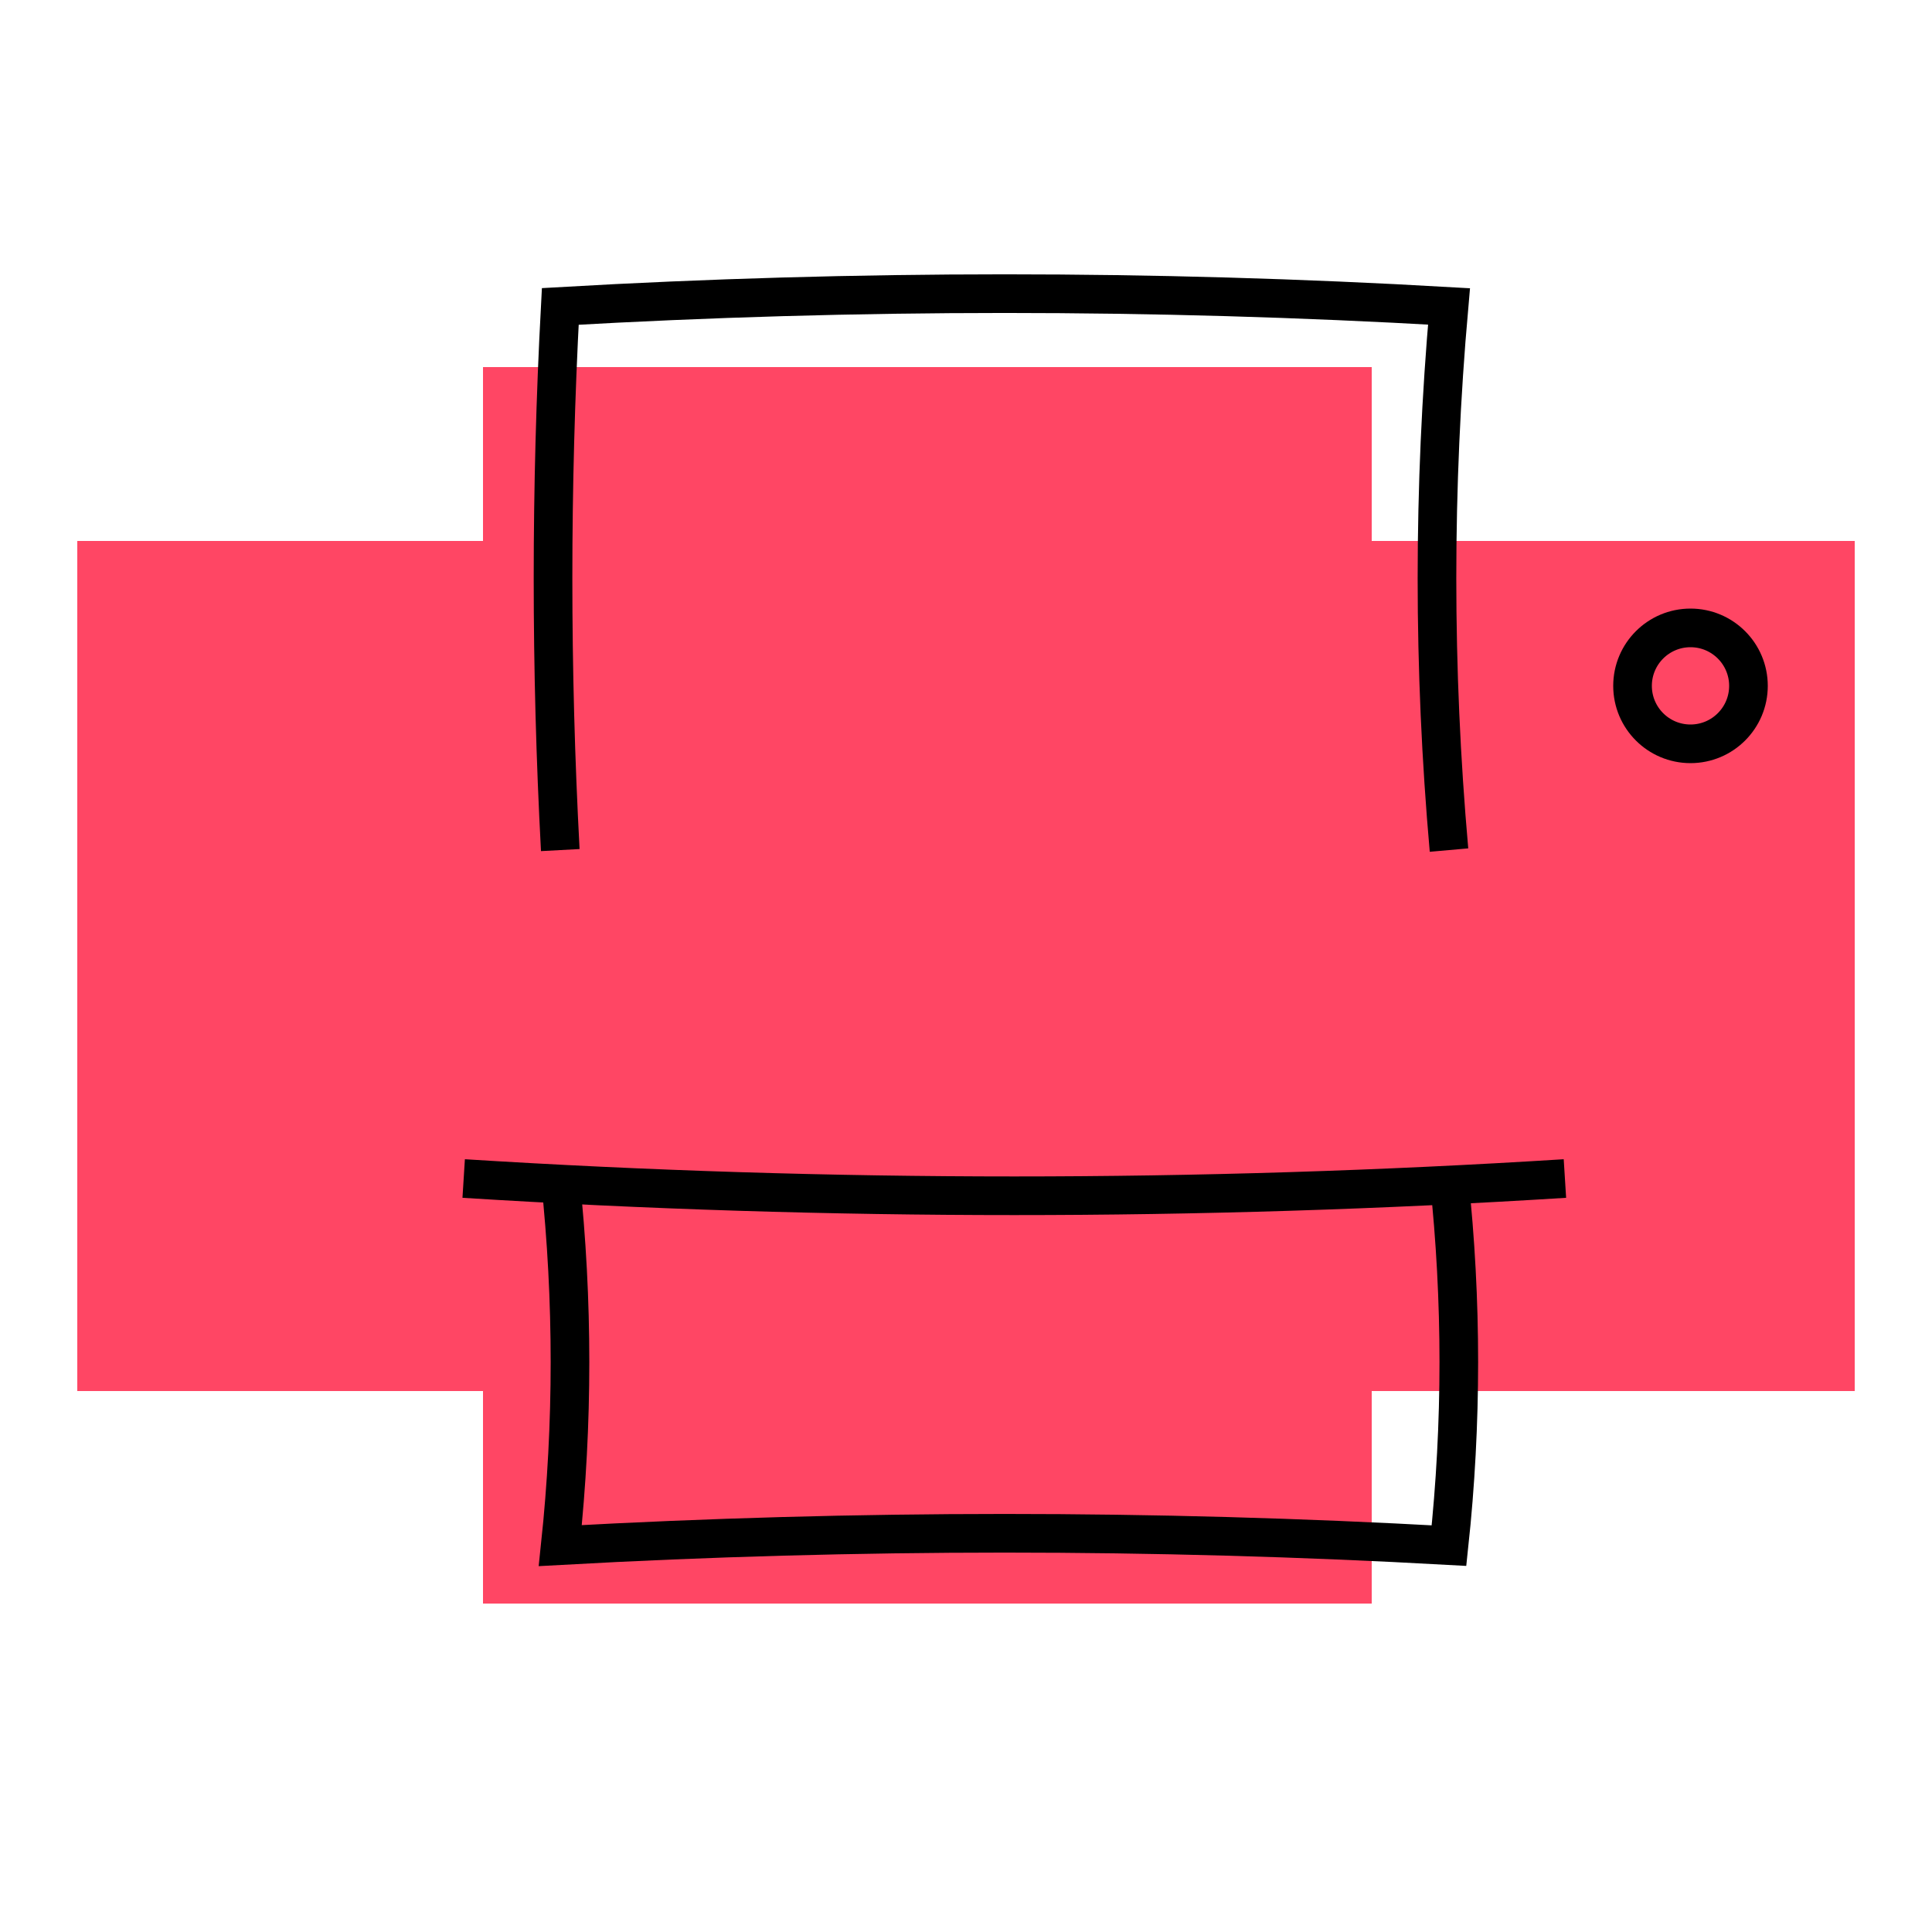
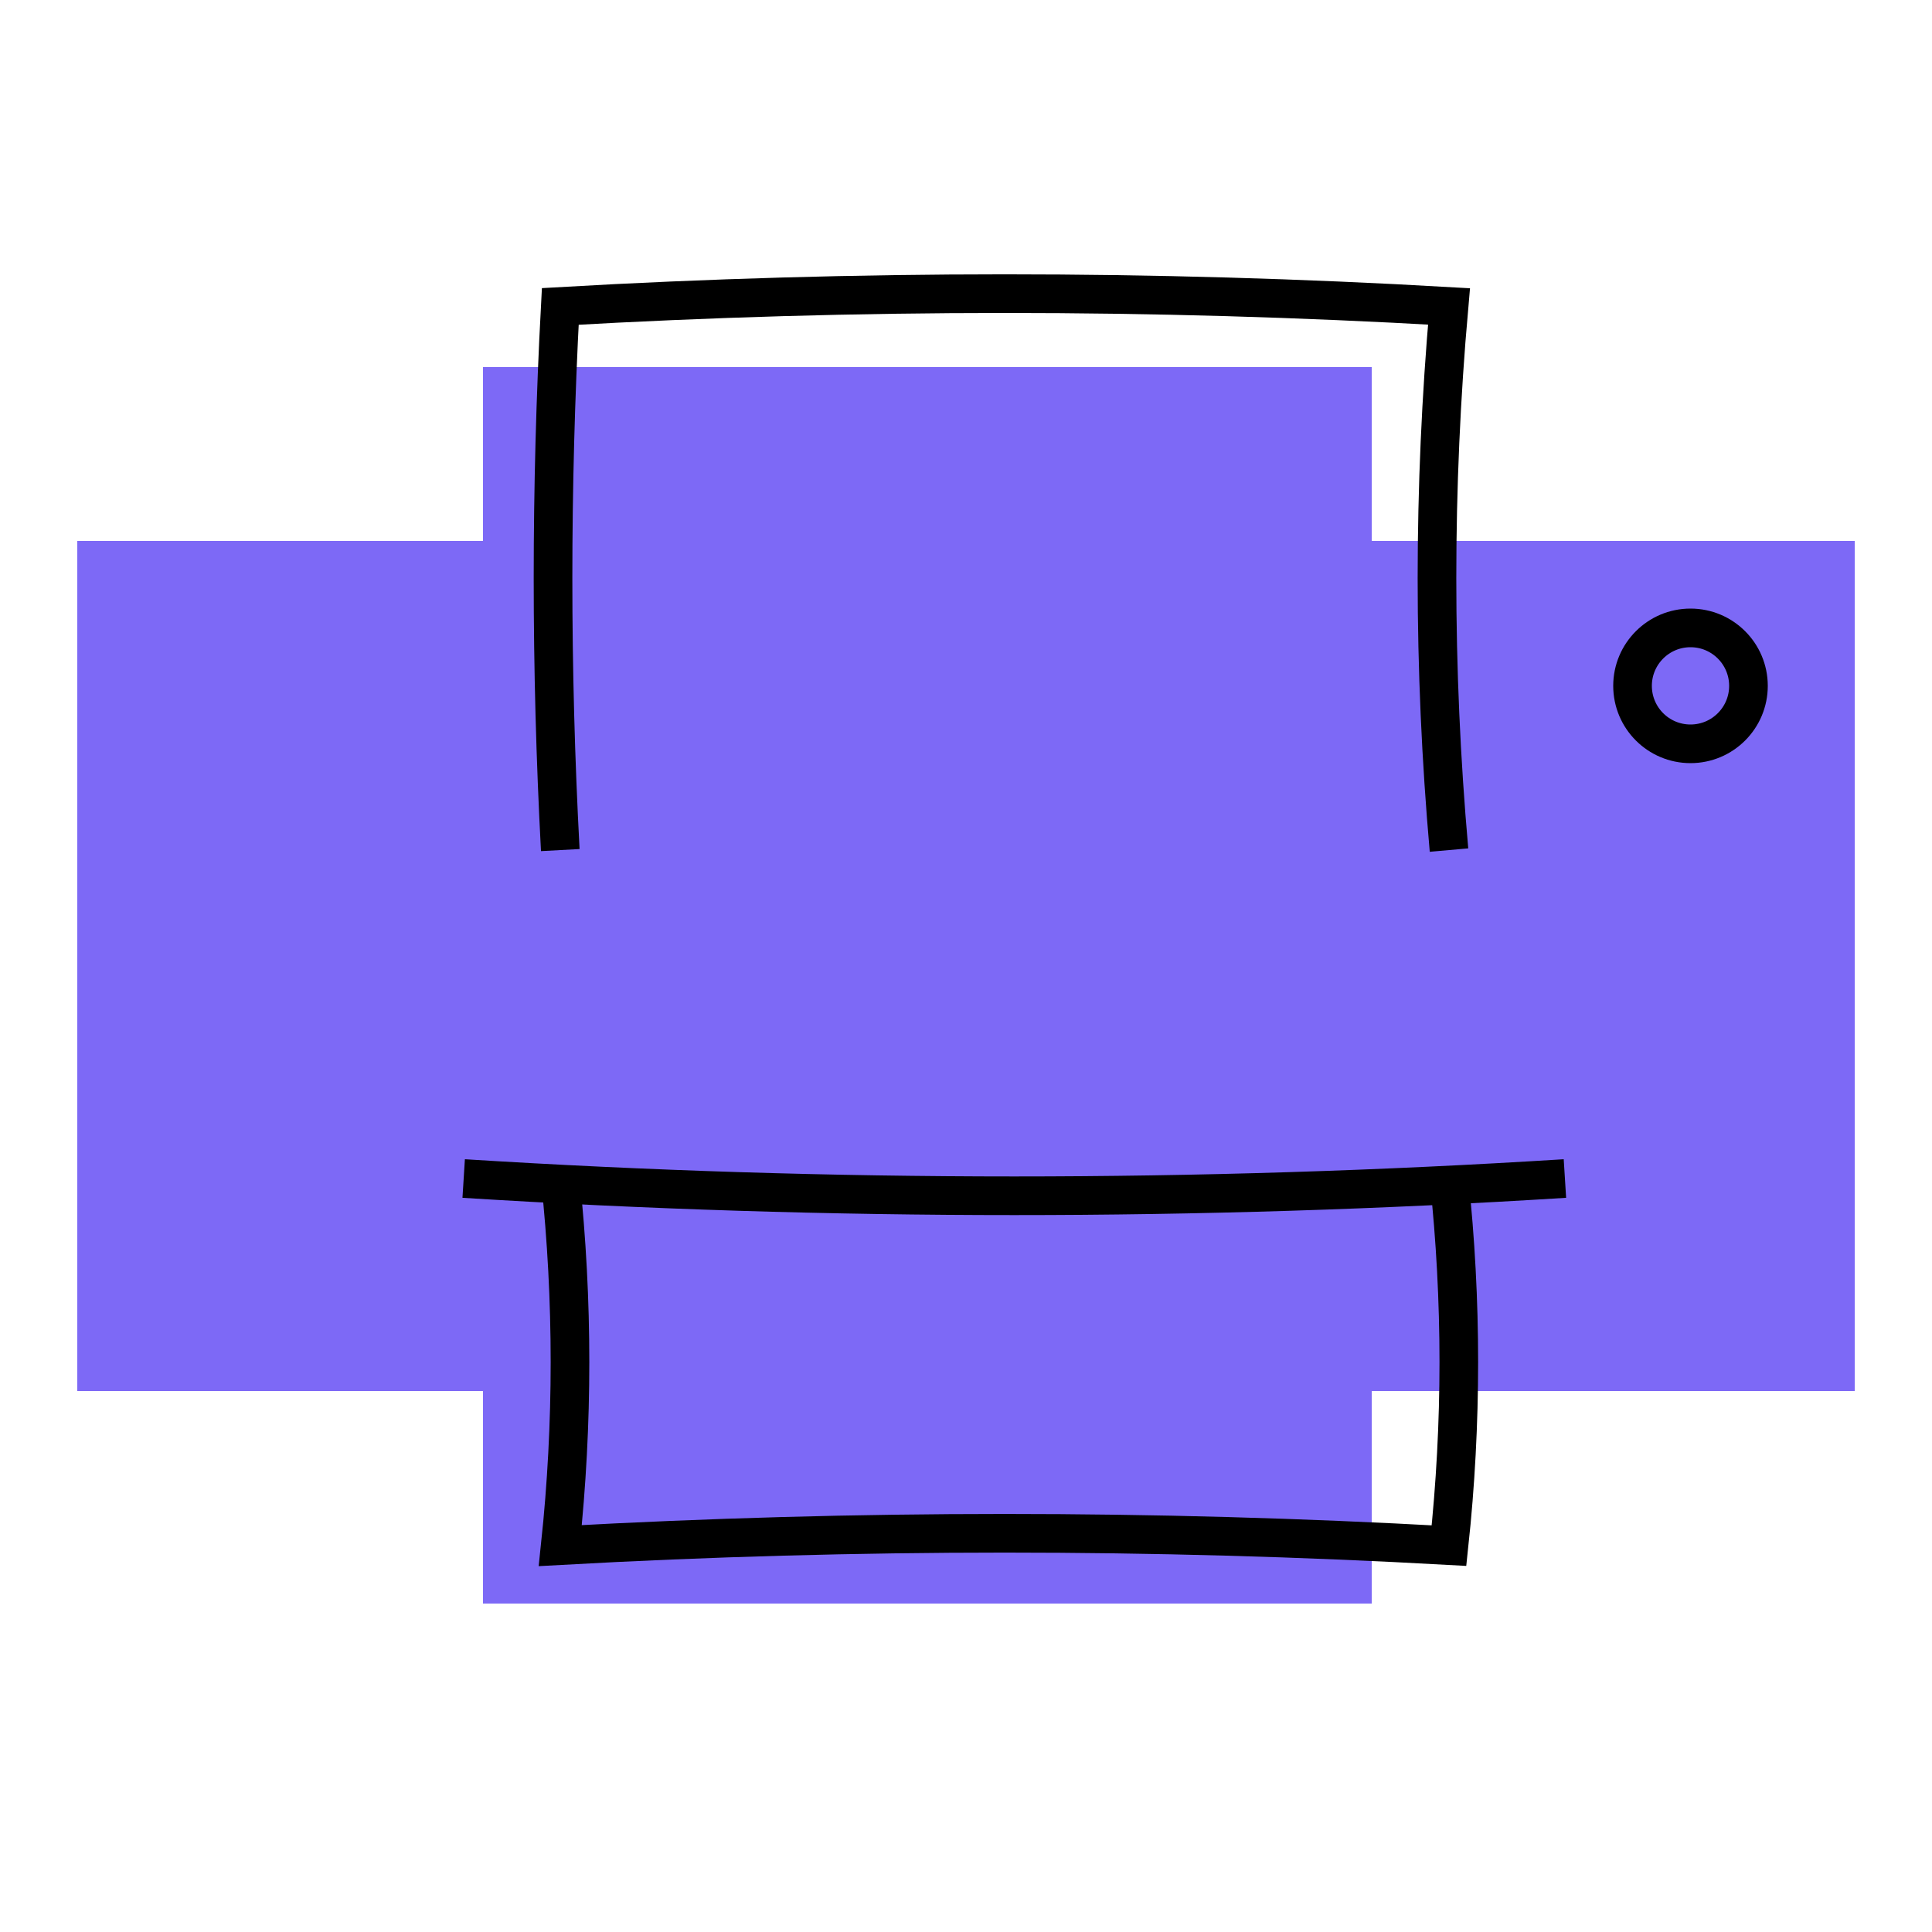
<svg xmlns="http://www.w3.org/2000/svg" id="Layer_1" data-name="Layer 1" viewBox="0 0 100 100">
  <defs>
-     <style>.cls-1{fill:#ff4664;}.cls-2{fill:none;stroke:#000;stroke-miterlimit:10;stroke-width:2px;}</style>
+     <style>.cls-1{fill:#7d69f6;}.cls-2{fill:none;stroke:#000;stroke-miterlimit:10;stroke-width:2px;}</style>
  </defs>
  <rect class="cls-1" x="4" y="28" width="92" height="44" />
  <rect class="cls-1" x="25" y="19" width="46" height="64" />
  <path class="cls-2" d="M29,44a263.86,263.86,0,0,1,0-28.14,400.62,400.62,0,0,1,46,0A159.32,159.32,0,0,0,75,44" />
  <path class="cls-2" d="M75,61a89.15,89.15,0,0,1,0,19,414.88,414.88,0,0,0-46,0,90.05,90.05,0,0,0,0-19" />
  <circle class="cls-2" cx="87.5" cy="35.5" r="3" />
  <path class="cls-2" d="M24,61a455.46,455.46,0,0,0,57,0" />
</svg>
